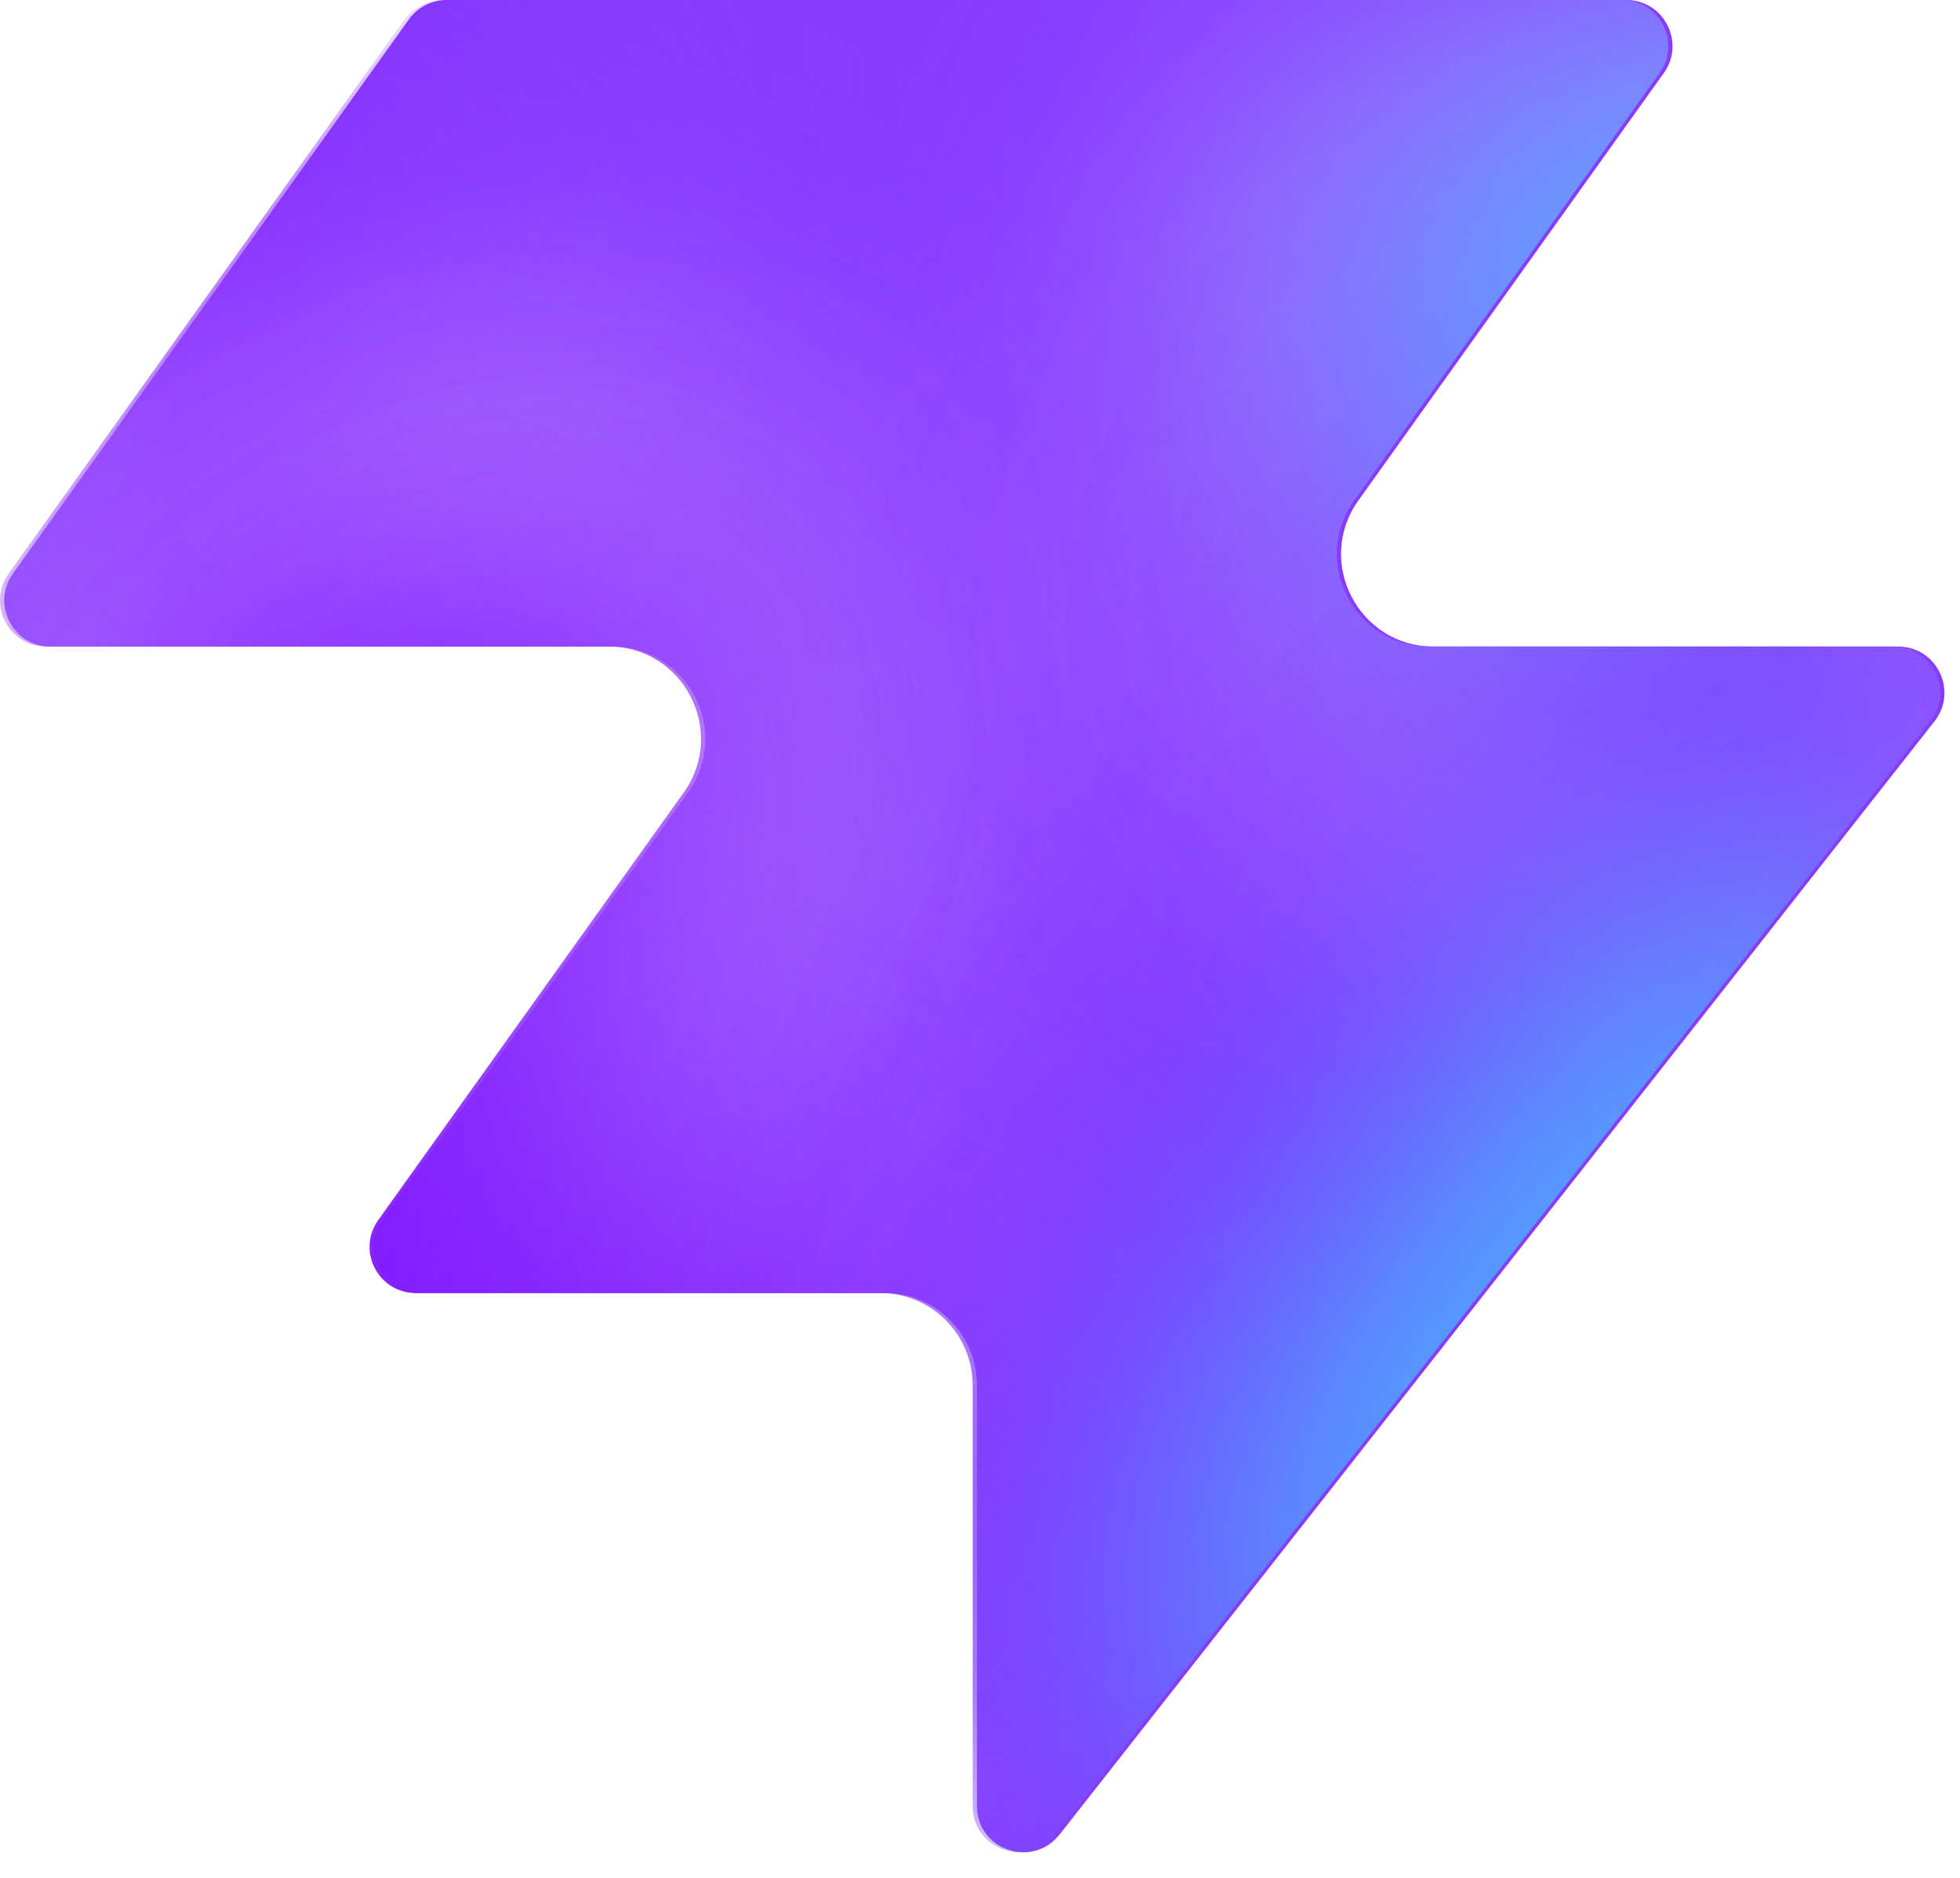
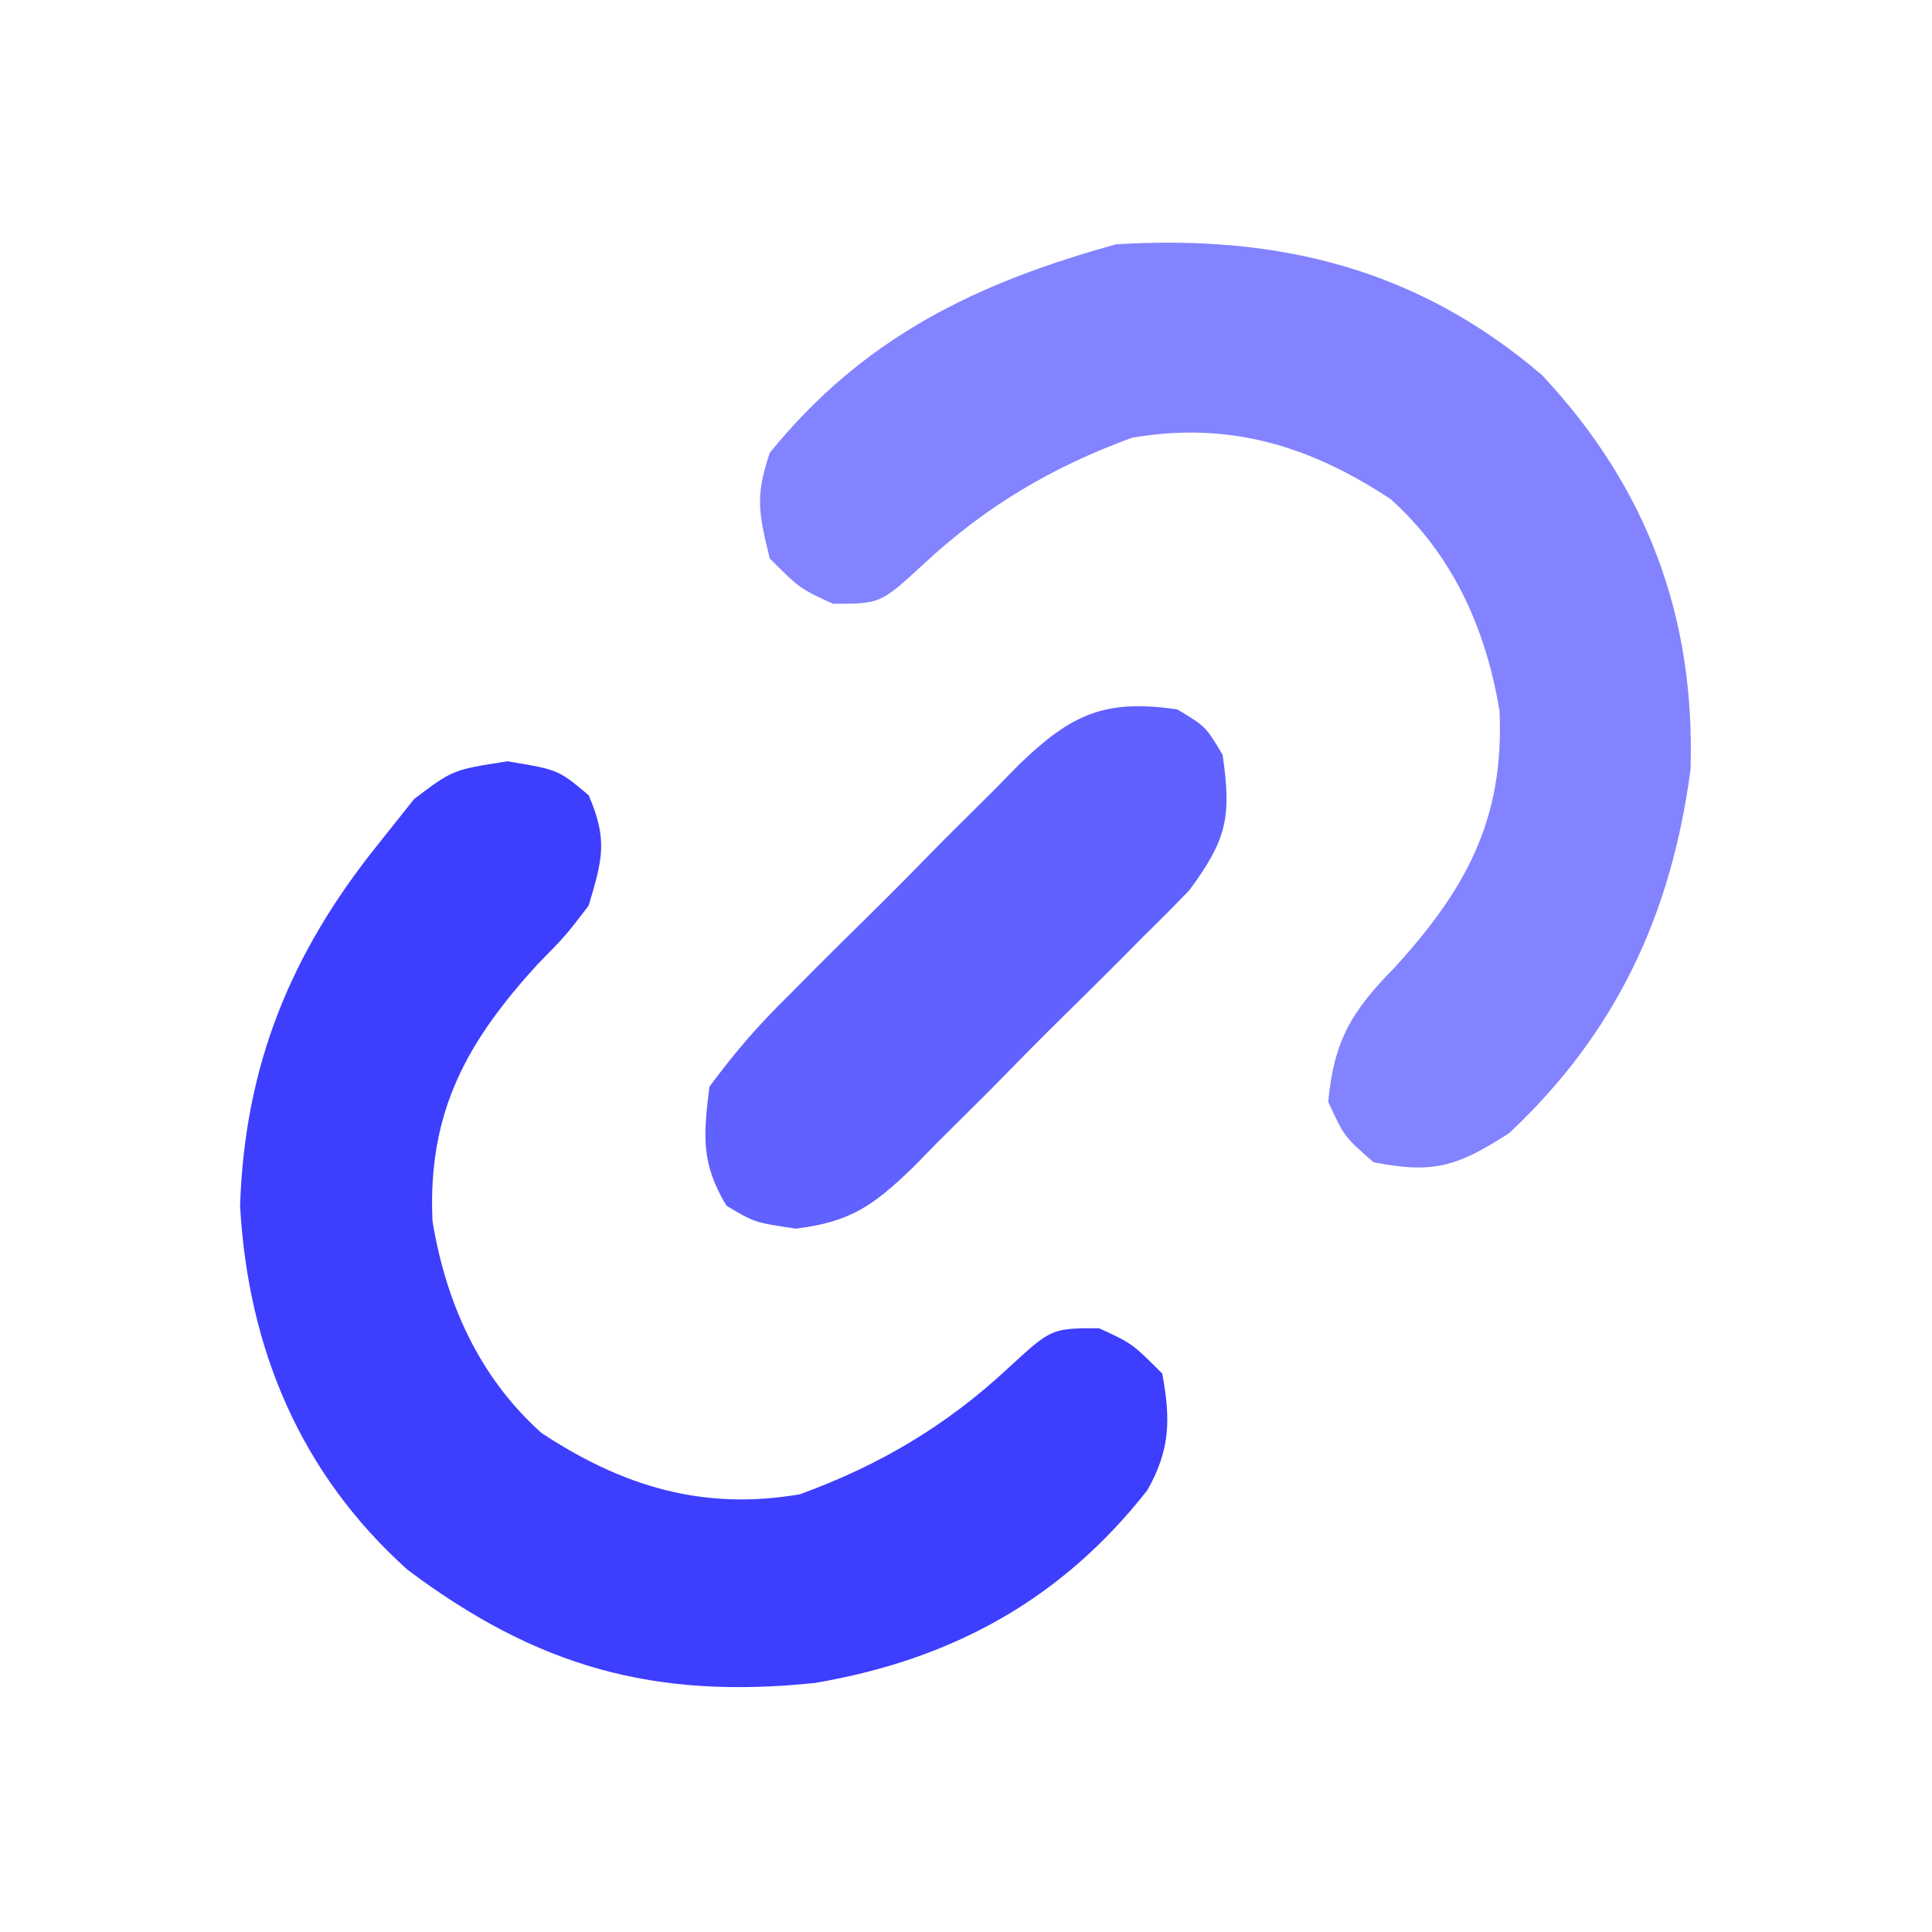
- <svg xmlns="http://www.w3.org/2000/svg" width="48" height="46" fill="none" viewBox="0 0 48 46">
-   <path fill="#863bff" d="M25.946 44.938c-.664.845-2.021.375-2.021-.698V33.937a2.26 2.26 0 0 0-2.262-2.262H10.287c-.92 0-1.456-1.04-.92-1.788l7.48-10.471c1.07-1.497 0-3.578-1.842-3.578H1.237c-.92 0-1.456-1.04-.92-1.788L10.013.474c.214-.297.556-.474.92-.474h28.894c.92 0 1.456 1.04.92 1.788l-7.48 10.471c-1.07 1.498 0 3.579 1.842 3.579h11.377c.943 0 1.473 1.088.89 1.83L25.947 44.94z" style="fill:#863bff;fill:color(display-p3 .525 .23 1);fill-opacity:1" />
-   <mask id="a" width="48" height="46" x="0" y="0" maskUnits="userSpaceOnUse" style="mask-type:alpha">
-     <path fill="#000" d="M25.842 44.938c-.664.844-2.021.375-2.021-.698V33.937a2.26 2.26 0 0 0-2.262-2.262H10.183c-.92 0-1.456-1.04-.92-1.788l7.48-10.471c1.07-1.498 0-3.579-1.842-3.579H1.133c-.92 0-1.456-1.04-.92-1.787L9.91.473c.214-.297.556-.474.92-.474h28.894c.92 0 1.456 1.04.92 1.788l-7.48 10.471c-1.07 1.498 0 3.578 1.842 3.578h11.377c.943 0 1.473 1.088.89 1.832L25.843 44.94z" style="fill:#000;fill-opacity:1" />
-   </mask>
-   <g mask="url(#a)">
-     <g filter="url(#b)">
-       <ellipse cx="5.508" cy="14.704" fill="#ede6ff" rx="5.508" ry="14.704" style="fill:#ede6ff;fill:color(display-p3 .927 .903 1);fill-opacity:1" transform="matrix(.00324 1 1 -.00324 -4.47 31.516)" />
-     </g>
-     <g filter="url(#c)">
-       <ellipse cx="10.399" cy="29.851" fill="#ede6ff" rx="10.399" ry="29.851" style="fill:#ede6ff;fill:color(display-p3 .927 .903 1);fill-opacity:1" transform="matrix(.00324 1 1 -.00324 -39.328 7.883)" />
-     </g>
-     <g filter="url(#d)">
-       <ellipse cx="5.508" cy="30.487" fill="#7e14ff" rx="5.508" ry="30.487" style="fill:#7e14ff;fill:color(display-p3 .492 .077 1);fill-opacity:1" transform="rotate(89.814 -25.913 -14.639)scale(1 -1)" />
-     </g>
-     <g filter="url(#e)">
-       <ellipse cx="5.508" cy="30.599" fill="#7e14ff" rx="5.508" ry="30.599" style="fill:#7e14ff;fill:color(display-p3 .492 .077 1);fill-opacity:1" transform="rotate(89.814 -32.644 -3.334)scale(1 -1)" />
-     </g>
-     <g filter="url(#f)">
-       <ellipse cx="5.508" cy="30.599" fill="#7e14ff" rx="5.508" ry="30.599" style="fill:#7e14ff;fill:color(display-p3 .492 .077 1);fill-opacity:1" transform="matrix(.00324 1 1 -.00324 -34.34 30.47)" />
-     </g>
-     <g filter="url(#g)">
-       <ellipse cx="14.072" cy="22.078" fill="#ede6ff" rx="14.072" ry="22.078" style="fill:#ede6ff;fill:color(display-p3 .927 .903 1);fill-opacity:1" transform="rotate(93.35 24.506 48.493)scale(-1 1)" />
-     </g>
-     <g filter="url(#h)">
-       <ellipse cx="3.47" cy="21.501" fill="#7e14ff" rx="3.47" ry="21.501" style="fill:#7e14ff;fill:color(display-p3 .492 .077 1);fill-opacity:1" transform="rotate(89.009 28.708 47.59)scale(-1 1)" />
-     </g>
-     <g filter="url(#i)">
-       <ellipse cx="3.47" cy="21.501" fill="#7e14ff" rx="3.47" ry="21.501" style="fill:#7e14ff;fill:color(display-p3 .492 .077 1);fill-opacity:1" transform="rotate(89.009 28.708 47.59)scale(-1 1)" />
-     </g>
-     <g filter="url(#j)">
-       <ellipse cx=".387" cy="8.972" fill="#7e14ff" rx="4.407" ry="29.108" style="fill:#7e14ff;fill:color(display-p3 .492 .077 1);fill-opacity:1" transform="rotate(39.51 .387 8.972)" />
-     </g>
-     <g filter="url(#k)">
-       <ellipse cx="47.523" cy="-6.092" fill="#7e14ff" rx="4.407" ry="29.108" style="fill:#7e14ff;fill:color(display-p3 .492 .077 1);fill-opacity:1" transform="rotate(37.892 47.523 -6.092)" />
-     </g>
-     <g filter="url(#l)">
-       <ellipse cx="41.412" cy="6.333" fill="#47bfff" rx="5.971" ry="9.665" style="fill:#47bfff;fill:color(display-p3 .28 .748 1);fill-opacity:1" transform="rotate(37.892 41.412 6.333)" />
-     </g>
-     <g filter="url(#m)">
-       <ellipse cx="-1.879" cy="38.332" fill="#7e14ff" rx="4.407" ry="29.108" style="fill:#7e14ff;fill:color(display-p3 .492 .077 1);fill-opacity:1" transform="rotate(37.892 -1.88 38.332)" />
-     </g>
-     <g filter="url(#n)">
-       <ellipse cx="-1.879" cy="38.332" fill="#7e14ff" rx="4.407" ry="29.108" style="fill:#7e14ff;fill:color(display-p3 .492 .077 1);fill-opacity:1" transform="rotate(37.892 -1.88 38.332)" />
-     </g>
-     <g filter="url(#o)">
-       <ellipse cx="35.651" cy="29.907" fill="#7e14ff" rx="4.407" ry="29.108" style="fill:#7e14ff;fill:color(display-p3 .492 .077 1);fill-opacity:1" transform="rotate(37.892 35.651 29.907)" />
-     </g>
-     <g filter="url(#p)">
-       <ellipse cx="38.418" cy="32.4" fill="#47bfff" rx="5.971" ry="15.297" style="fill:#47bfff;fill:color(display-p3 .28 .748 1);fill-opacity:1" transform="rotate(37.892 38.418 32.4)" />
-     </g>
-   </g>
-   <defs>
-     <filter id="b" width="60.045" height="41.654" x="-19.77" y="16.149" color-interpolation-filters="sRGB" filterUnits="userSpaceOnUse">
-       <feFlood flood-opacity="0" result="BackgroundImageFix" />
-       <feBlend in="SourceGraphic" in2="BackgroundImageFix" result="shape" />
-       <feGaussianBlur result="effect1_foregroundBlur_2002_17158" stdDeviation="7.659" />
-     </filter>
-     <filter id="c" width="90.34" height="51.437" x="-54.613" y="-7.533" color-interpolation-filters="sRGB" filterUnits="userSpaceOnUse">
-       <feFlood flood-opacity="0" result="BackgroundImageFix" />
-       <feBlend in="SourceGraphic" in2="BackgroundImageFix" result="shape" />
-       <feGaussianBlur result="effect1_foregroundBlur_2002_17158" stdDeviation="7.659" />
-     </filter>
-     <filter id="d" width="79.355" height="29.4" x="-49.64" y="2.03" color-interpolation-filters="sRGB" filterUnits="userSpaceOnUse">
-       <feFlood flood-opacity="0" result="BackgroundImageFix" />
-       <feBlend in="SourceGraphic" in2="BackgroundImageFix" result="shape" />
-       <feGaussianBlur result="effect1_foregroundBlur_2002_17158" stdDeviation="4.596" />
-     </filter>
-     <filter id="e" width="79.579" height="29.4" x="-45.045" y="20.029" color-interpolation-filters="sRGB" filterUnits="userSpaceOnUse">
-       <feFlood flood-opacity="0" result="BackgroundImageFix" />
-       <feBlend in="SourceGraphic" in2="BackgroundImageFix" result="shape" />
-       <feGaussianBlur result="effect1_foregroundBlur_2002_17158" stdDeviation="4.596" />
-     </filter>
-     <filter id="f" width="79.579" height="29.4" x="-43.513" y="21.178" color-interpolation-filters="sRGB" filterUnits="userSpaceOnUse">
-       <feFlood flood-opacity="0" result="BackgroundImageFix" />
-       <feBlend in="SourceGraphic" in2="BackgroundImageFix" result="shape" />
-       <feGaussianBlur result="effect1_foregroundBlur_2002_17158" stdDeviation="4.596" />
-     </filter>
-     <filter id="g" width="74.749" height="58.852" x="15.756" y="-17.901" color-interpolation-filters="sRGB" filterUnits="userSpaceOnUse">
-       <feFlood flood-opacity="0" result="BackgroundImageFix" />
-       <feBlend in="SourceGraphic" in2="BackgroundImageFix" result="shape" />
-       <feGaussianBlur result="effect1_foregroundBlur_2002_17158" stdDeviation="7.659" />
-     </filter>
-     <filter id="h" width="61.377" height="25.362" x="23.548" y="2.284" color-interpolation-filters="sRGB" filterUnits="userSpaceOnUse">
-       <feFlood flood-opacity="0" result="BackgroundImageFix" />
-       <feBlend in="SourceGraphic" in2="BackgroundImageFix" result="shape" />
-       <feGaussianBlur result="effect1_foregroundBlur_2002_17158" stdDeviation="4.596" />
-     </filter>
-     <filter id="i" width="61.377" height="25.362" x="23.548" y="2.284" color-interpolation-filters="sRGB" filterUnits="userSpaceOnUse">
-       <feFlood flood-opacity="0" result="BackgroundImageFix" />
-       <feBlend in="SourceGraphic" in2="BackgroundImageFix" result="shape" />
-       <feGaussianBlur result="effect1_foregroundBlur_2002_17158" stdDeviation="4.596" />
-     </filter>
-     <filter id="j" width="56.045" height="63.649" x="-27.636" y="-22.853" color-interpolation-filters="sRGB" filterUnits="userSpaceOnUse">
-       <feFlood flood-opacity="0" result="BackgroundImageFix" />
-       <feBlend in="SourceGraphic" in2="BackgroundImageFix" result="shape" />
-       <feGaussianBlur result="effect1_foregroundBlur_2002_17158" stdDeviation="4.596" />
-     </filter>
-     <filter id="k" width="54.814" height="64.646" x="20.116" y="-38.415" color-interpolation-filters="sRGB" filterUnits="userSpaceOnUse">
-       <feFlood flood-opacity="0" result="BackgroundImageFix" />
-       <feBlend in="SourceGraphic" in2="BackgroundImageFix" result="shape" />
-       <feGaussianBlur result="effect1_foregroundBlur_2002_17158" stdDeviation="4.596" />
-     </filter>
-     <filter id="l" width="33.541" height="35.313" x="24.641" y="-11.323" color-interpolation-filters="sRGB" filterUnits="userSpaceOnUse">
-       <feFlood flood-opacity="0" result="BackgroundImageFix" />
-       <feBlend in="SourceGraphic" in2="BackgroundImageFix" result="shape" />
-       <feGaussianBlur result="effect1_foregroundBlur_2002_17158" stdDeviation="4.596" />
-     </filter>
-     <filter id="m" width="54.814" height="64.646" x="-29.286" y="6.009" color-interpolation-filters="sRGB" filterUnits="userSpaceOnUse">
-       <feFlood flood-opacity="0" result="BackgroundImageFix" />
-       <feBlend in="SourceGraphic" in2="BackgroundImageFix" result="shape" />
-       <feGaussianBlur result="effect1_foregroundBlur_2002_17158" stdDeviation="4.596" />
-     </filter>
-     <filter id="n" width="54.814" height="64.646" x="-29.286" y="6.009" color-interpolation-filters="sRGB" filterUnits="userSpaceOnUse">
-       <feFlood flood-opacity="0" result="BackgroundImageFix" />
-       <feBlend in="SourceGraphic" in2="BackgroundImageFix" result="shape" />
-       <feGaussianBlur result="effect1_foregroundBlur_2002_17158" stdDeviation="4.596" />
-     </filter>
-     <filter id="o" width="54.814" height="64.646" x="8.244" y="-2.416" color-interpolation-filters="sRGB" filterUnits="userSpaceOnUse">
-       <feFlood flood-opacity="0" result="BackgroundImageFix" />
-       <feBlend in="SourceGraphic" in2="BackgroundImageFix" result="shape" />
-       <feGaussianBlur result="effect1_foregroundBlur_2002_17158" stdDeviation="4.596" />
-     </filter>
-     <filter id="p" width="39.409" height="43.623" x="18.713" y="10.588" color-interpolation-filters="sRGB" filterUnits="userSpaceOnUse">
-       <feFlood flood-opacity="0" result="BackgroundImageFix" />
-       <feBlend in="SourceGraphic" in2="BackgroundImageFix" result="shape" />
-       <feGaussianBlur result="effect1_foregroundBlur_2002_17158" stdDeviation="4.596" />
-     </filter>
-   </defs>
+ <svg xmlns="http://www.w3.org/2000/svg" version="1.1" width="128" height="128">
+   <path d="M0 0 C6.936 7.41 10.157 16 9.828 26.141 C8.551 35.732 4.91 43.549 -2.172 50.203 C-5.585 52.408 -7.194 52.936 -11.172 52.141 C-13.109 50.453 -13.109 50.453 -14.172 48.141 C-13.795 44.078 -12.624 42.14 -9.797 39.266 C-5.12 34.137 -2.5 29.509 -2.824 22.254 C-3.718 16.821 -5.911 11.903 -10.047 8.203 C-15.401 4.67 -20.746 3.038 -27.172 4.141 C-32.471 6.079 -36.858 8.677 -40.984 12.516 C-43.838 15.141 -43.838 15.141 -46.984 15.141 C-49.172 14.141 -49.172 14.141 -51.172 12.141 C-51.919 9.091 -52.142 8.029 -51.172 5.141 C-44.963 -2.511 -37.5 -6.109 -28.234 -8.672 C-17.548 -9.326 -8.308 -7.113 0 0 Z " fill="#8383FF" transform="translate(102.1719,24.85938)" />
+   <path d="M0 0 C3.375 0.562 3.375 0.562 5.375 2.25 C6.656 5.212 6.288 6.496 5.375 9.562 C3.852 11.555 3.852 11.555 2 13.438 C-2.677 18.566 -5.297 23.195 -4.973 30.449 C-4.079 35.882 -1.885 40.8 2.25 44.5 C7.604 48.033 12.95 49.666 19.375 48.562 C24.674 46.624 29.062 44.026 33.188 40.188 C36.041 37.562 36.041 37.562 39.188 37.562 C41.375 38.562 41.375 38.562 43.375 40.562 C43.933 43.561 43.919 45.609 42.383 48.301 C36.678 55.569 29.414 59.52 20.375 61.062 C9.726 62.169 1.966 60.013 -6.625 53.562 C-13.725 47.194 -17.19 38.902 -17.719 29.457 C-17.418 20.18 -14.384 12.743 -8.625 5.562 C-7.821 4.552 -7.016 3.541 -6.188 2.5 C-3.625 0.562 -3.625 0.562 0 0 Z " fill="#3E3EFF" transform="translate(33.625,50.4375)" />
+   <path d="M0 0 C1.875 1.125 1.875 1.125 3 3 C3.598 7.104 3.299 8.595 0.8 11.976 C-0.203 13.018 -1.223 14.044 -2.258 15.055 C-2.798 15.601 -3.339 16.148 -3.896 16.71 C-5.041 17.859 -6.193 19 -7.352 20.134 C-9.12 21.87 -10.853 23.635 -12.586 25.406 C-13.704 26.52 -14.824 27.632 -15.945 28.742 C-16.719 29.534 -16.719 29.534 -17.509 30.342 C-20.115 32.85 -21.626 33.954 -25.261 34.399 C-28 34 -28 34 -29.875 32.875 C-31.568 30.053 -31.398 28.256 -31 25 C-29.307 22.709 -27.754 20.911 -25.742 18.945 C-25.202 18.399 -24.661 17.852 -24.104 17.29 C-22.959 16.141 -21.807 15 -20.648 13.866 C-18.88 12.13 -17.147 10.365 -15.414 8.594 C-14.296 7.48 -13.176 6.368 -12.055 5.258 C-11.539 4.73 -11.023 4.202 -10.491 3.658 C-7.007 0.305 -4.815 -0.701 0 0 Z " fill="#6161FF" transform="translate(78,47)" />
</svg>
